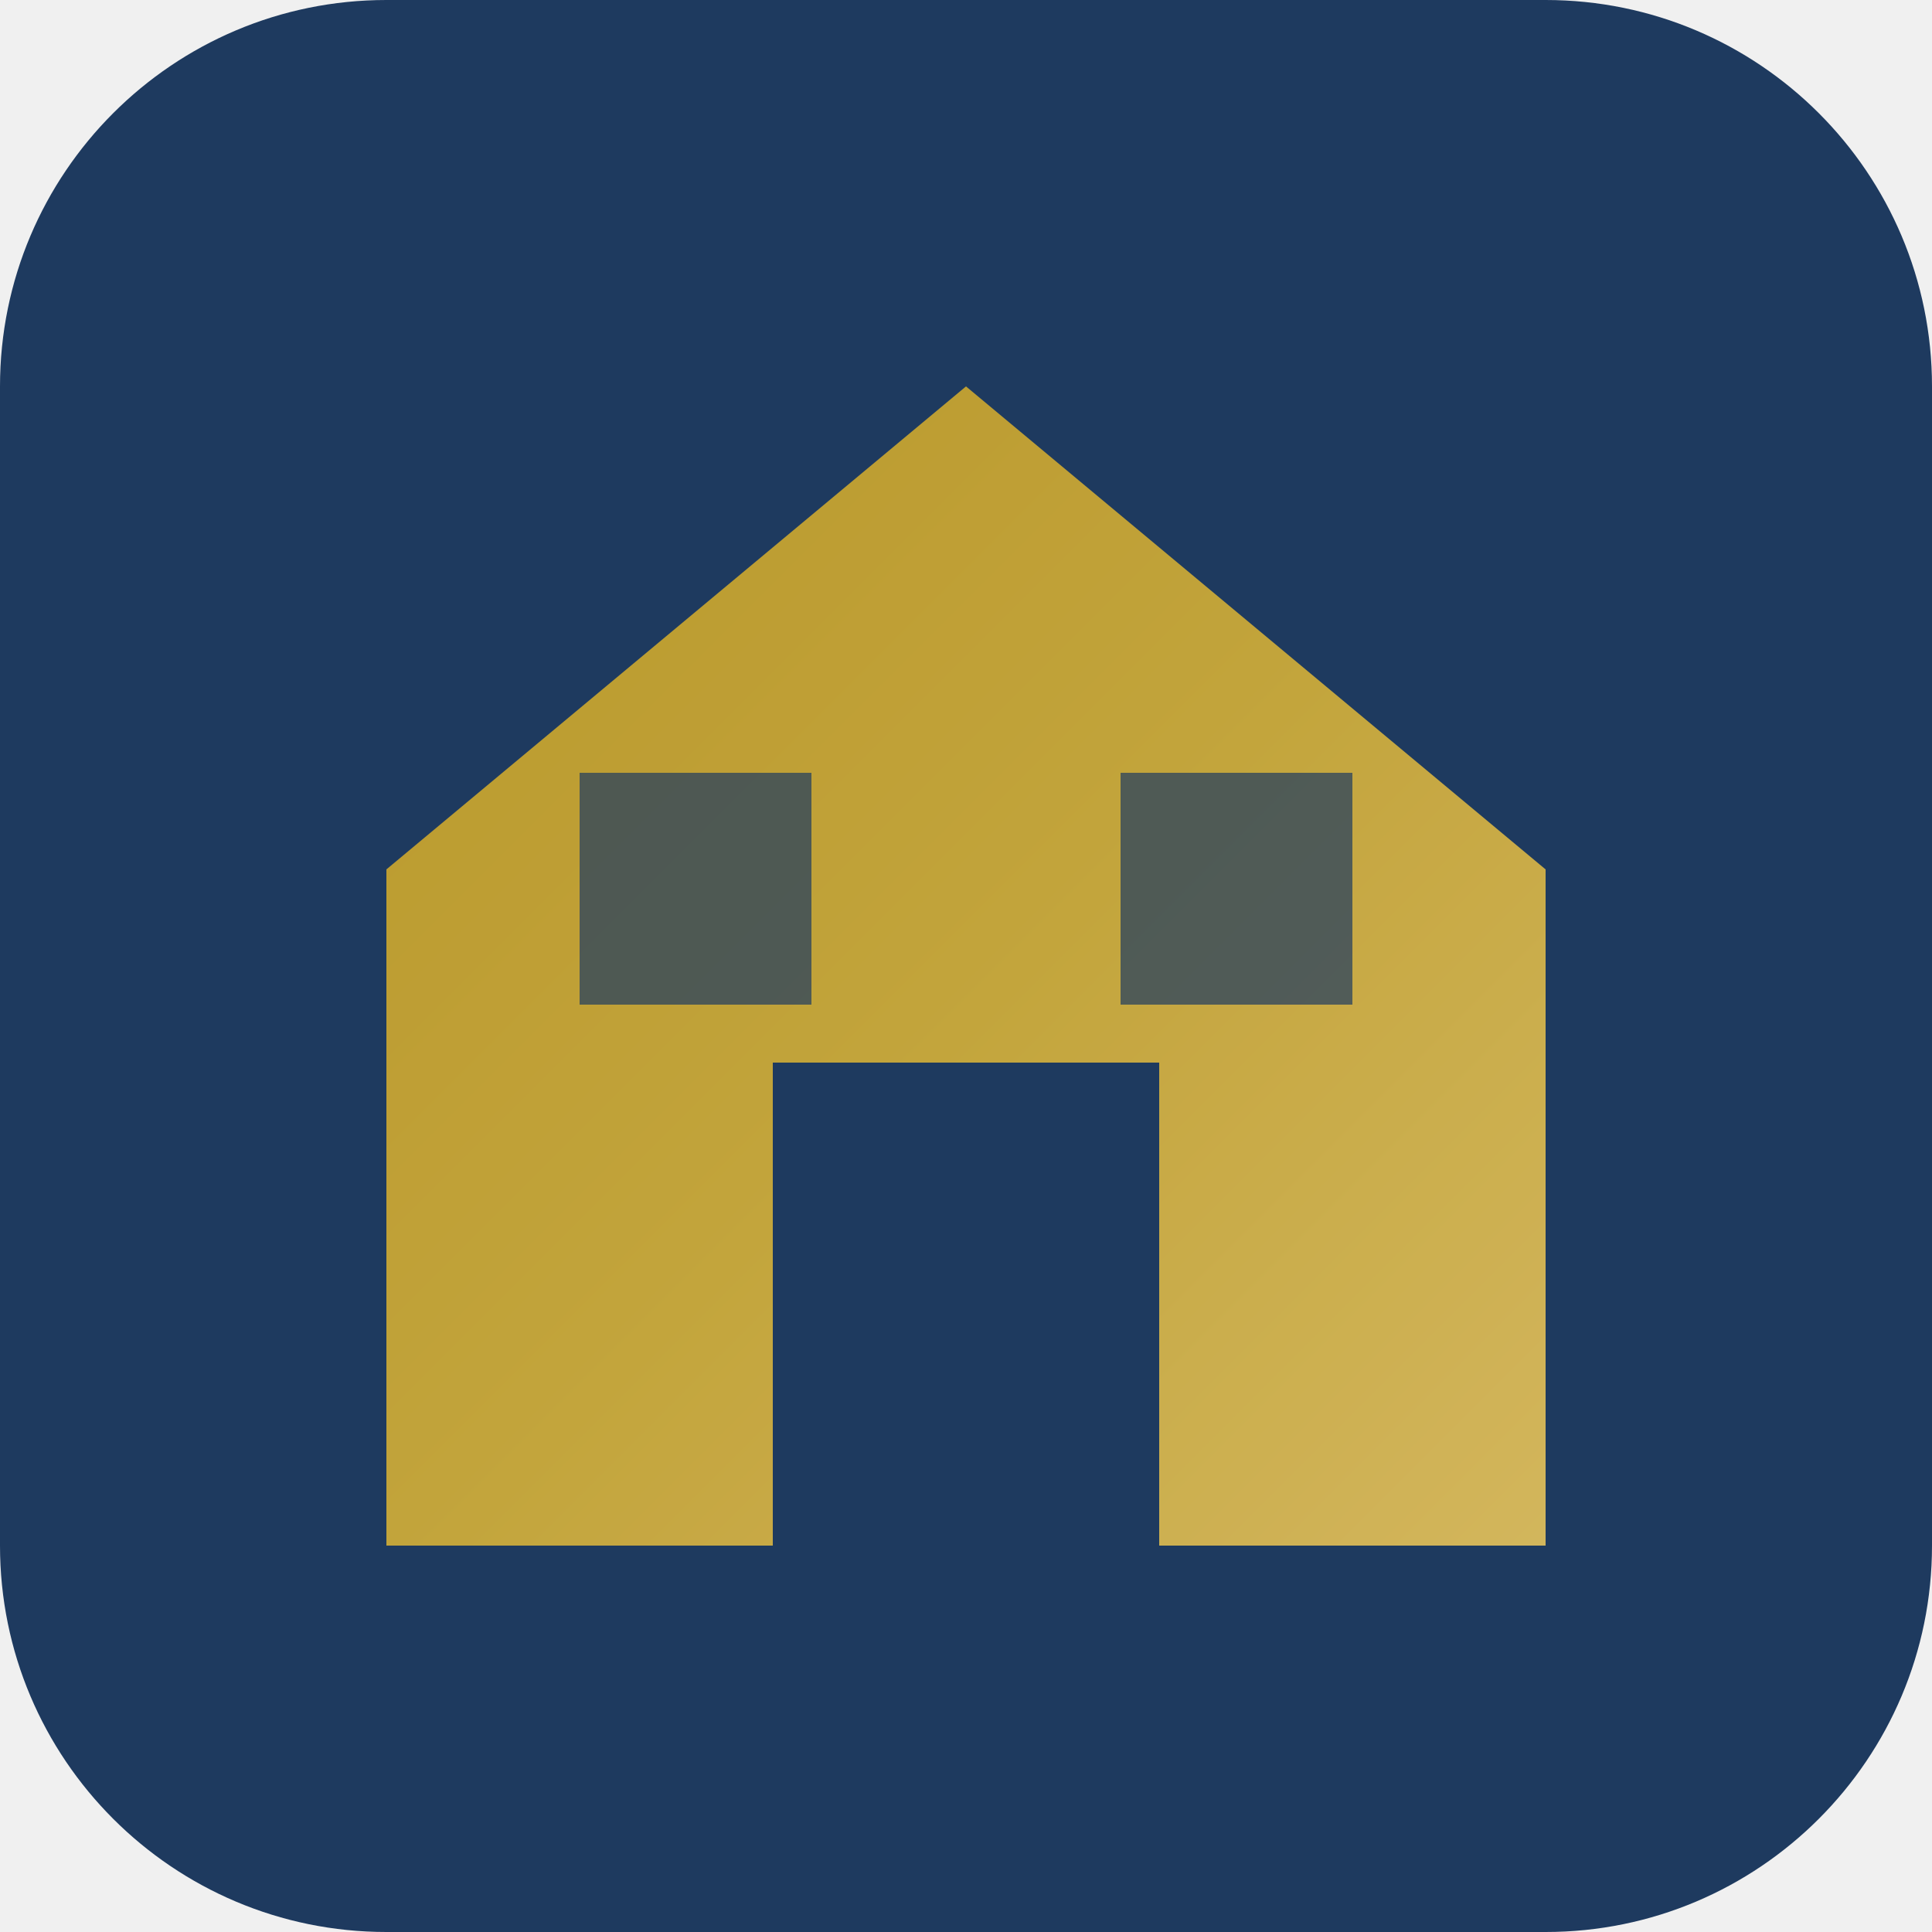
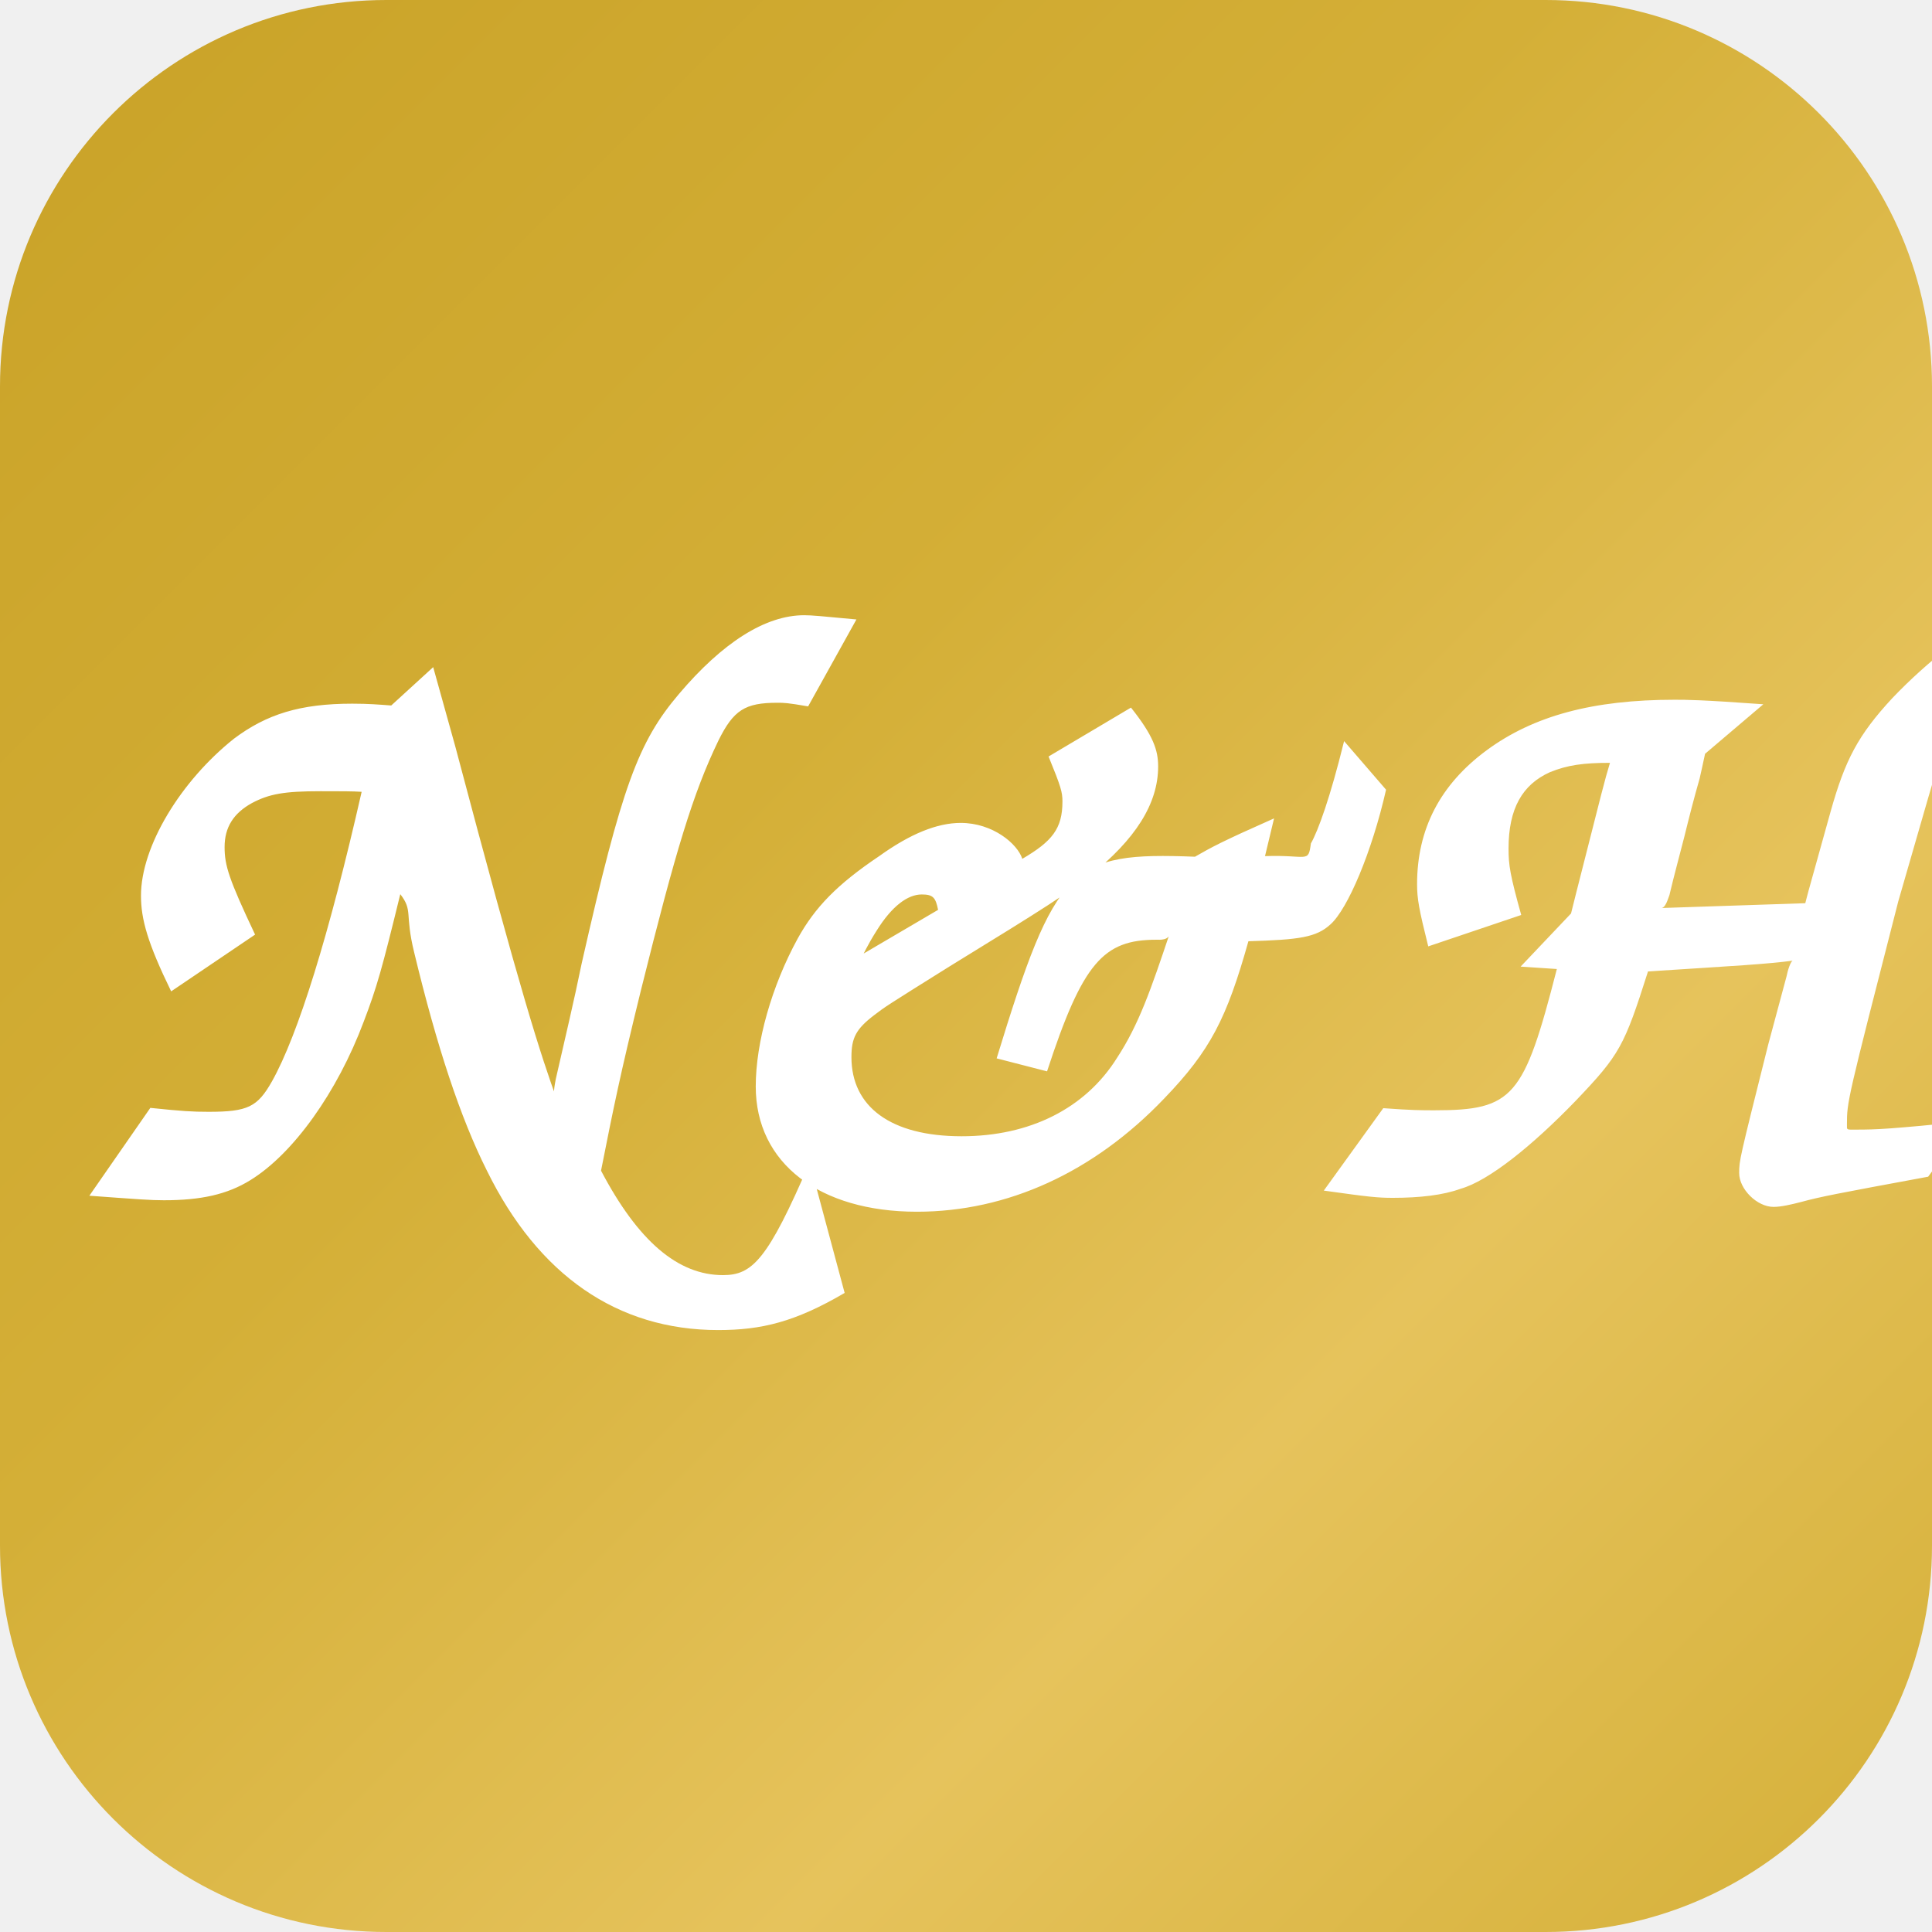
<svg xmlns="http://www.w3.org/2000/svg" viewBox="0 0 100 100">
  <defs>
-     <linearGradient id="gold" x1="0%" y1="0%" x2="100%" y2="100%">
+     <linearGradient id="gold-bg" x1="0%" y1="0%" x2="100%" y2="100%">
      <stop offset="0%" style="stop-color:#c9a227" />
-       <stop offset="50%" style="stop-color:#d4af37" />
-       <stop offset="100%" style="stop-color:#e6c35c" />
+       <stop offset="40%" style="stop-color:#d4af37" />
+       <stop offset="70%" style="stop-color:#e6c35c" />
+       <stop offset="100%" style="stop-color:#d4af37" />
    </linearGradient>
  </defs>
-   <rect width="100" height="100" rx="20" fill="#1e3a5f" />
-   <path d="M50 20 L80 45 L80 80 L20 80 L20 45 Z" fill="url(#gold)" opacity="0.9" />
-   <rect x="40" y="55" width="20" height="25" fill="#1e3a5f" />
-   <rect x="30" y="40" width="12" height="12" fill="#1e3a5f" opacity="0.7" />
-   <rect x="58" y="40" width="12" height="12" fill="#1e3a5f" opacity="0.7" />
+   <rect width="100" height="100" rx="20" fill="url(#gold-bg)" />
+   <text x="50" y="62" text-anchor="middle" font-family="'Brush Script MT', 'Segoe Script', cursive" font-size="42" font-weight="bold" fill="white" letter-spacing="1">N&amp;H</text>
</svg>
